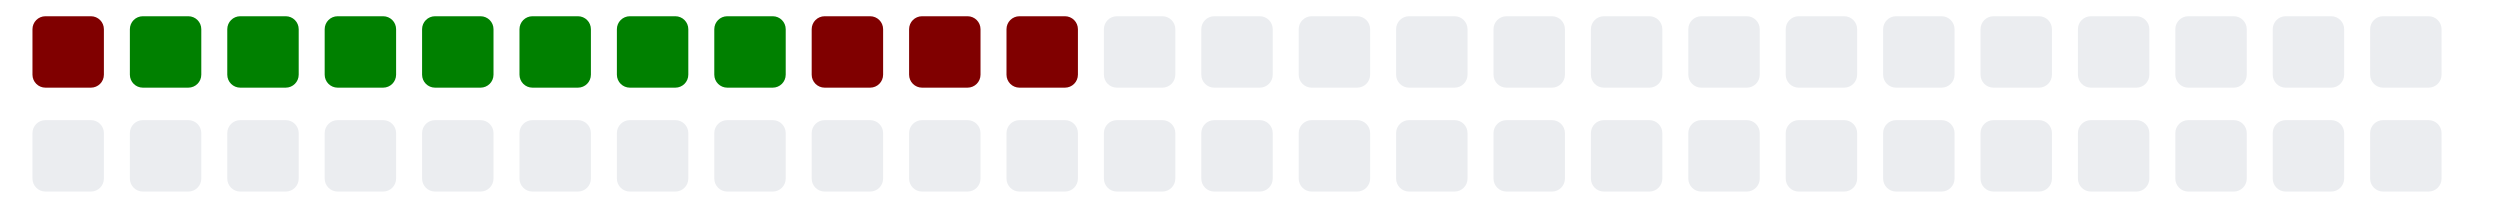
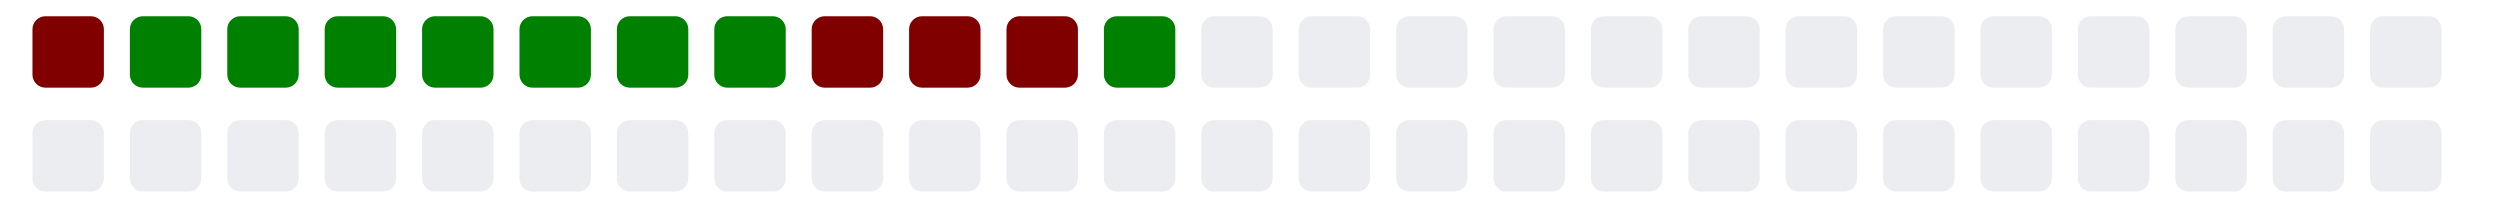
<svg xmlns="http://www.w3.org/2000/svg" viewBox="0 0 385 11" width="385" height="32">
  <g>
    <rect class="day" x="5" y="-8" width="11" height="11" fill="#800000" rx="2" ry="2" />
    <rect class="day" x="5" y="8" width="11" height="11" fill="#ebedf0" rx="2" ry="2" />
    <rect class="day" x="20" y="-8" width="11" height="11" fill="#008000" rx="2" ry="2" />
    <rect class="day" x="20" y="8" width="11" height="11" fill="#ebedf0" rx="2" ry="2" />
    <rect class="day" x="35" y="-8" width="11" height="11" fill="#008000" rx="2" ry="2" />
    <rect class="day" x="35" y="8" width="11" height="11" fill="#ebedf0" rx="2" ry="2" />
    <rect class="day" x="50" y="-8" width="11" height="11" fill="#008000" rx="2" ry="2" />
    <rect class="day" x="50" y="8" width="11" height="11" fill="#ebedf0" rx="2" ry="2" />
    <rect class="day" x="65" y="-8" width="11" height="11" fill="#008000" rx="2" ry="2" />
    <rect class="day" x="65" y="8" width="11" height="11" fill="#ebedf0" rx="2" ry="2" />
    <rect class="day" x="80" y="-8" width="11" height="11" fill="#008000" rx="2" ry="2" />
    <rect class="day" x="80" y="8" width="11" height="11" fill="#ebedf0" rx="2" ry="2" />
    <rect class="day" x="95" y="-8" width="11" height="11" fill="#008000" rx="2" ry="2" />
    <rect class="day" x="95" y="8" width="11" height="11" fill="#ebedf0" rx="2" ry="2" />
    <rect class="day" x="110" y="-8" width="11" height="11" fill="#008000" rx="2" ry="2" />
    <rect class="day" x="110" y="8" width="11" height="11" fill="#ebedf0" rx="2" ry="2" />
    <rect class="day" x="125" y="-8" width="11" height="11" fill="#800000" rx="2" ry="2" />
    <rect class="day" x="125" y="8" width="11" height="11" fill="#ebedf0" rx="2" ry="2" />
    <rect class="day" x="140" y="-8" width="11" height="11" fill="#800000" rx="2" ry="2" />
    <rect class="day" x="140" y="8" width="11" height="11" fill="#ebedf0" rx="2" ry="2" />
    <rect class="day" x="155" y="-8" width="11" height="11" fill="#800000" rx="2" ry="2" />
    <rect class="day" x="155" y="8" width="11" height="11" fill="#ebedf0" rx="2" ry="2" />
-     <rect class="day" x="170" y="-8" width="11" height="11" fill="#ebedf0" rx="2" ry="2" />
+     <rect class="day" x="170" y="-8" width="11" height="11" fill="#008000" rx="2" ry="2" />
    <rect class="day" x="170" y="8" width="11" height="11" fill="#ebedf0" rx="2" ry="2" />
    <rect class="day" x="185" y="-8" width="11" height="11" fill="#ebedf0" rx="2" ry="2" />
    <rect class="day" x="185" y="8" width="11" height="11" fill="#ebedf0" rx="2" ry="2" />
    <rect class="day" x="200" y="-8" width="11" height="11" fill="#ebedf0" rx="2" ry="2" />
    <rect class="day" x="200" y="8" width="11" height="11" fill="#ebedf0" rx="2" ry="2" />
    <rect class="day" x="215" y="-8" width="11" height="11" fill="#ebedf0" rx="2" ry="2" />
    <rect class="day" x="215" y="8" width="11" height="11" fill="#ebedf0" rx="2" ry="2" />
    <rect class="day" x="230" y="-8" width="11" height="11" fill="#ebedf0" rx="2" ry="2" />
    <rect class="day" x="230" y="8" width="11" height="11" fill="#ebedf0" rx="2" ry="2" />
    <rect class="day" x="245" y="-8" width="11" height="11" fill="#ebedf0" rx="2" ry="2" />
    <rect class="day" x="245" y="8" width="11" height="11" fill="#ebedf0" rx="2" ry="2" />
    <rect class="day" x="260" y="-8" width="11" height="11" fill="#ebedf0" rx="2" ry="2" />
    <rect class="day" x="260" y="8" width="11" height="11" fill="#ebedf0" rx="2" ry="2" />
    <rect class="day" x="275" y="-8" width="11" height="11" fill="#ebedf0" rx="2" ry="2" />
    <rect class="day" x="275" y="8" width="11" height="11" fill="#ebedf0" rx="2" ry="2" />
    <rect class="day" x="290" y="-8" width="11" height="11" fill="#ebedf0" rx="2" ry="2" />
    <rect class="day" x="290" y="8" width="11" height="11" fill="#ebedf0" rx="2" ry="2" />
    <rect class="day" x="305" y="-8" width="11" height="11" fill="#ebedf0" rx="2" ry="2" />
    <rect class="day" x="305" y="8" width="11" height="11" fill="#ebedf0" rx="2" ry="2" />
    <rect class="day" x="320" y="-8" width="11" height="11" fill="#ebedf0" rx="2" ry="2" />
    <rect class="day" x="320" y="8" width="11" height="11" fill="#ebedf0" rx="2" ry="2" />
    <rect class="day" x="335" y="-8" width="11" height="11" fill="#ebedf0" rx="2" ry="2" />
    <rect class="day" x="335" y="8" width="11" height="11" fill="#ebedf0" rx="2" ry="2" />
    <rect class="day" x="350" y="-8" width="11" height="11" fill="#ebedf0" rx="2" ry="2" />
    <rect class="day" x="350" y="8" width="11" height="11" fill="#ebedf0" rx="2" ry="2" />
    <rect class="day" x="365" y="-8" width="11" height="11" fill="#ebedf0" rx="2" ry="2" />
    <rect class="day" x="365" y="8" width="11" height="11" fill="#ebedf0" rx="2" ry="2" />
  </g>
</svg>
